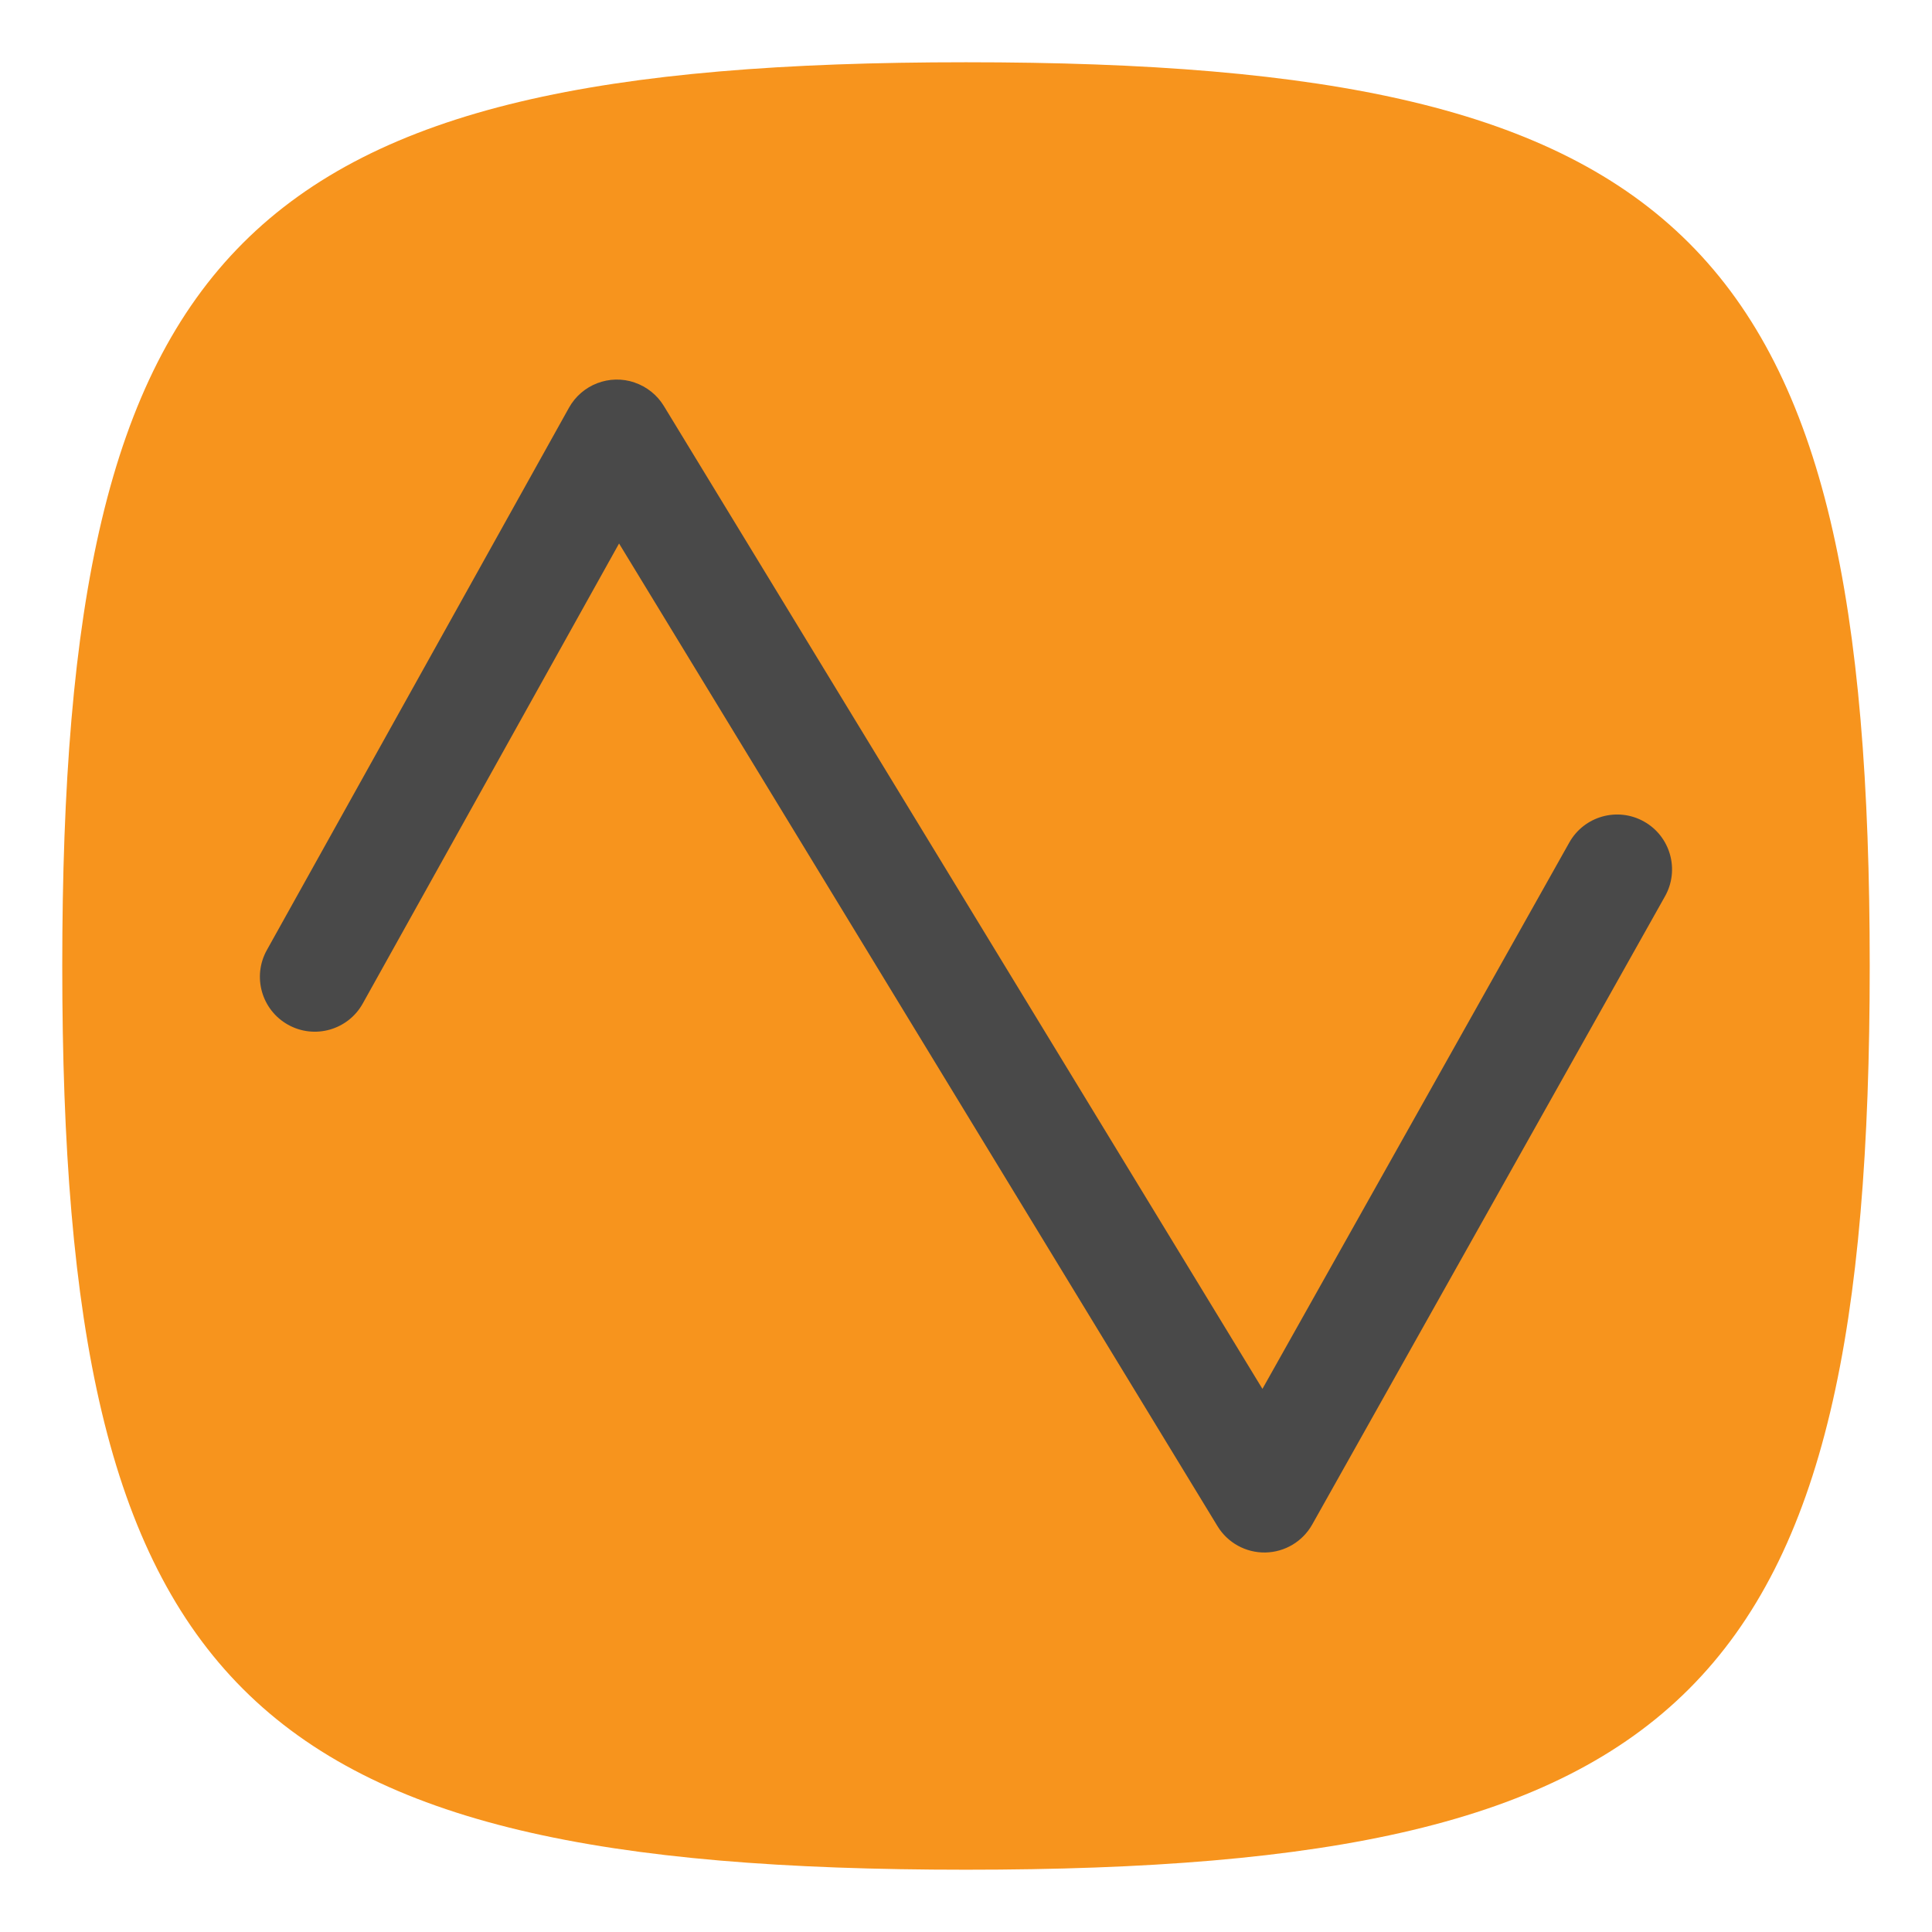
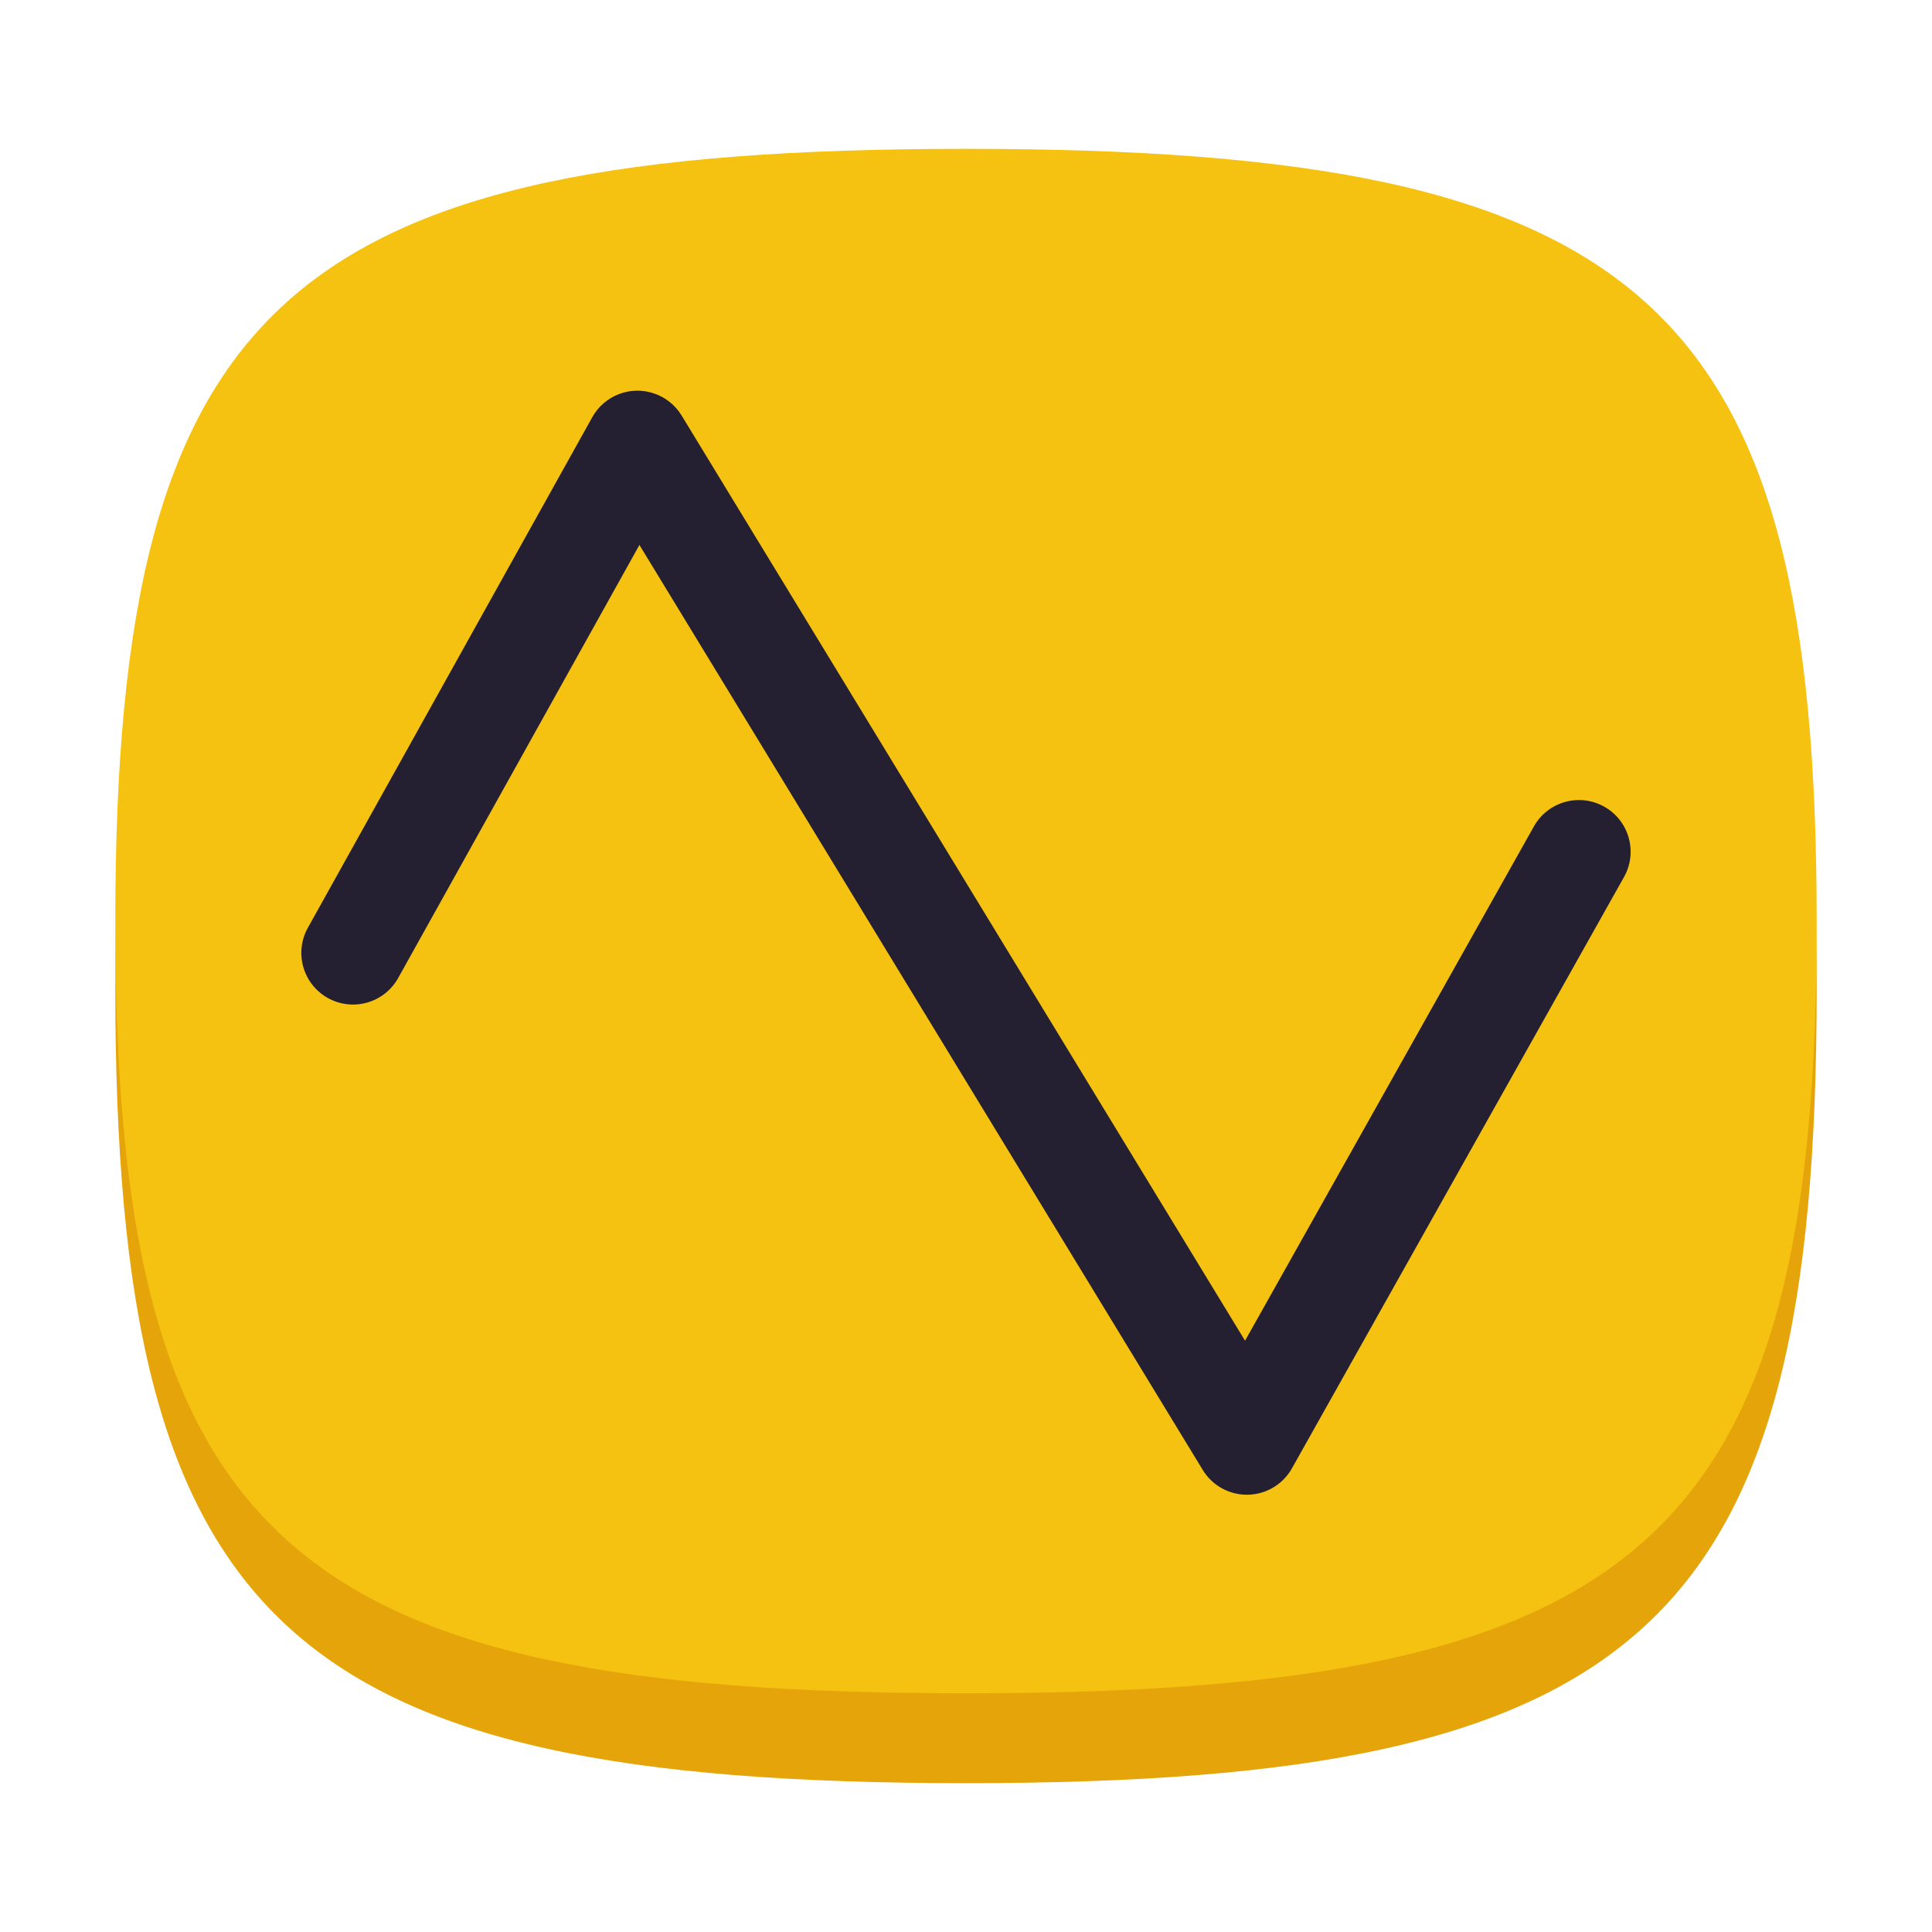
- <svg xmlns="http://www.w3.org/2000/svg" id="svg1" width="128" height="128" version="1.1" viewBox="0 0 33.867 33.867">
-   <g id="layer1" transform="translate(-32.27917,-138.6417)">
-     <g id="g2" fill="none" fill-rule="evenodd" stroke="none" stroke-width="1" transform="matrix(0.3520428,0,0,0.3520428,31.61036,137.9728)" style="fill:#f7941d;fill-opacity:1">
-       <g id="g1-2" fill="#000" style="fill:#f7941d;fill-opacity:1">
-         <path id="path1" d="M 50,5 C 14,5 5,14 5,50 5,86 14,95 50,95 86,95 95,86 95,50 95,14 86,5 50,5 Z" style="fill:#f7941d;fill-opacity:1" />
+ <svg xmlns="http://www.w3.org/2000/svg" width="128" height="128" viewBox="0 0 33.867 33.867" version="1.1" id="svg1">
+   <defs id="defs1" />
+   <g id="layer1" transform="translate(-32.27917,-138.6417)" style="display:inline" />
+   <g id="layer2">
+     <g id="g1" transform="matrix(0.9413189,0,0,0.9413189,0.9936674,1.083522)" style="display:inline;enable-background:new">
+       <g stroke="none" stroke-width="1" fill="none" fill-rule="evenodd" id="g2-9" transform="matrix(0.3520428,0,0,0.3284835,-0.668806,0.8492449)" style="fill:#e5a50a;fill-opacity:1">
+         <g fill="#000000" id="g1-2-1" style="fill:#e5a50a;fill-opacity:1">
+           <path d="M 50,5 C 14,5 5,14 5,50 5,86 14,95 50,95 86,95 95,86 95,50 95,14 86,5 50,5 Z" id="path1-2" style="fill:#e5a50a;fill-opacity:1" />
+         </g>
      </g>
+       <g stroke="none" stroke-width="1" fill="none" fill-rule="evenodd" id="g2" transform="matrix(0.3520428,0,0,0.3195685,-0.668806,0.02272915)" style="fill:#f5c211;fill-opacity:1">
+         <g fill="#000000" id="g1-2" style="fill:#f5c211;fill-opacity:1">
+           <path d="M 50,5 C 14,5 5,14 5,50 5,86 14,95 50,95 86,95 95,86 95,50 95,14 86,5 50,5 Z" id="path1" style="fill:#f5c211;fill-opacity:1" />
+         </g>
+       </g>
+       <path style="baseline-shift:baseline;display:inline;overflow:visible;vector-effect:none;fill:#241f31;fill-opacity:1;stroke-width:0.113;stroke-linecap:round;stroke-linejoin:round;enable-background:accumulate;stop-color:#000000" d="m 11.125,6.176 a 0.962,0.962 0 0 0 -1.151,0.442 l -5.296,9.507 a 0.962,0.962 0 0 0 0.372,1.309 0.962,0.962 0 0 0 1.309,-0.372 L 10.852,8.997 21.342,26.222 a 0.962,0.962 0 0 0 1.661,-0.029 l 6.184,-11.012 a 0.962,0.962 0 0 0 -0.368,-1.31 0.962,0.962 0 0 0 -1.31,0.368 L 22.13,23.816 11.637,6.586 a 0.962,0.962 0 0 0 -0.512,-0.41 z" id="path2" />
    </g>
-     <path style="baseline-shift:baseline;display:inline;overflow:visible;vector-effect:none;fill:#494949;stroke-width:.113;stroke-linecap:round;stroke-linejoin:round;enable-background:accumulate;stop-color:#000" id="path2" d="m 43.404,145.347 a 0.962,0.962 0 0 0 -1.151,0.442 l -5.296,9.507 a 0.962,0.962 0 0 0 0.372,1.309 0.962,0.962 0 0 0 1.309,-0.372 l 4.493,-8.064 10.49,17.225 a 0.962,0.962 0 0 0 1.661,-0.029 l 6.184,-11.012 a 0.962,0.962 0 0 0 -0.368,-1.31 0.962,0.962 0 0 0 -1.31,0.368 l -5.379,9.577 -10.493,-17.23 a 0.962,0.962 0 0 0 -0.512,-0.41 z" />
  </g>
</svg>
